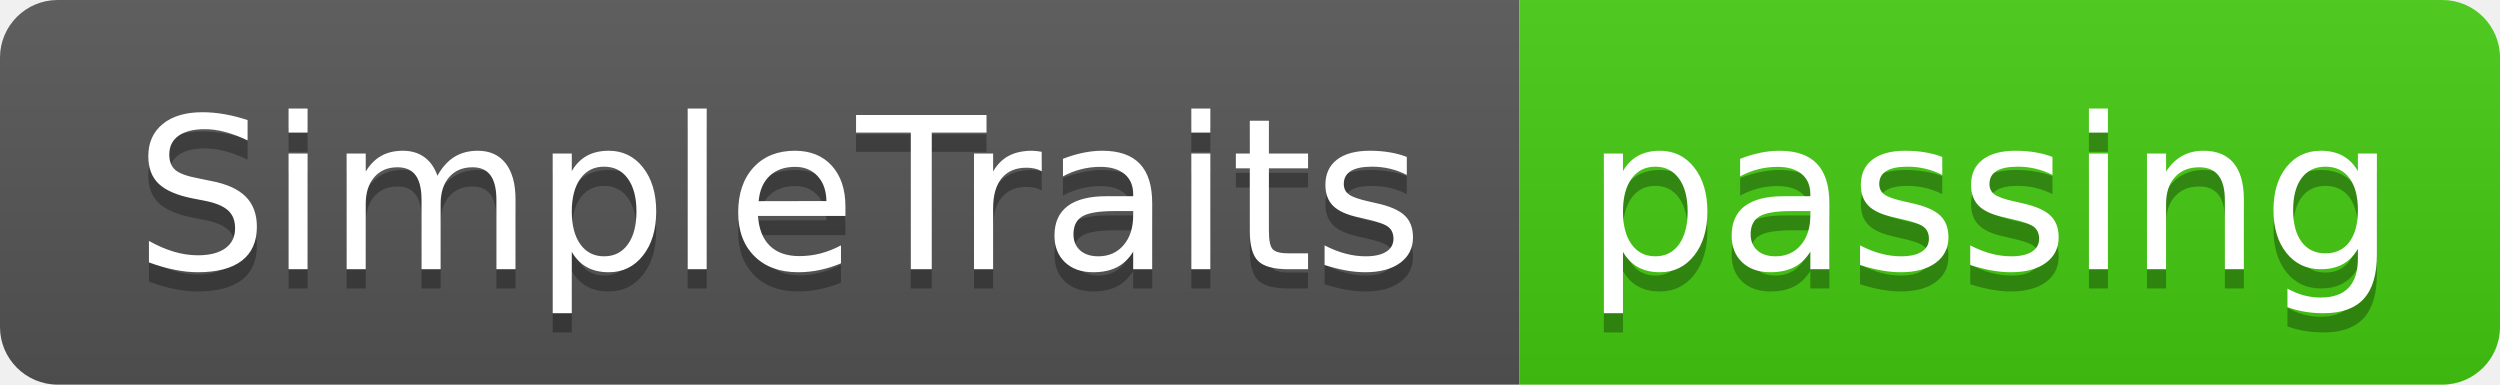
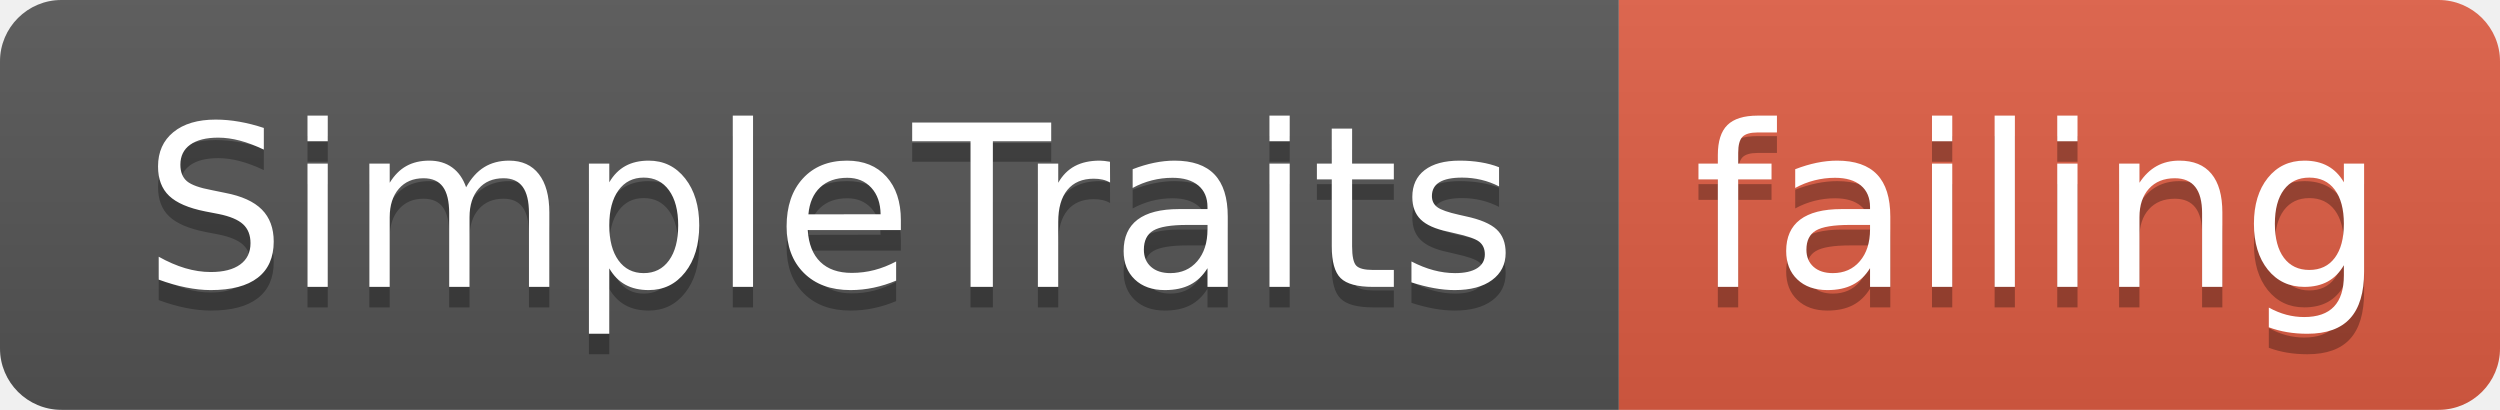
- <svg xmlns="http://www.w3.org/2000/svg" width="130" height="20">
+ <svg xmlns="http://www.w3.org/2000/svg" width="122" height="20">
  <linearGradient id="smooth" x2="0" y2="100%">
    <stop offset="0" stop-color="#bbb" stop-opacity=".1" />
    <stop offset="1" stop-opacity=".1" />
  </linearGradient>
  <clipPath id="round">
-     <rect width="130" height="20" rx="3" fill="#fff" />
+     <rect width="122" height="20" rx="3" fill="#fff" />
  </clipPath>
  <g clip-path="url(#round)">
    <rect width="79" height="20" fill="#555" />
-     <rect x="79" width="51" height="20" fill="#4c1" />
-     <rect width="130" height="20" fill="url(#smooth)" />
+     <rect x="79" width="43" height="20" fill="#e05d44" />
+     <rect width="122" height="20" fill="url(#smooth)" />
  </g>
  <g fill="#fff" text-anchor="middle" font-family="DejaVu Sans,Verdana,Geneva,sans-serif" font-size="110">
    <text x="405" y="150" fill="#010101" fill-opacity=".3" transform="scale(0.1)" textLength="690" lengthAdjust="spacing">SimpleTraits</text>
    <text x="405" y="140" transform="scale(0.1)" textLength="690" lengthAdjust="spacing">SimpleTraits</text>
-     <text x="1035" y="150" fill="#010101" fill-opacity=".3" transform="scale(0.1)" textLength="410" lengthAdjust="spacing">passing</text>
-     <text x="1035" y="140" transform="scale(0.1)" textLength="410" lengthAdjust="spacing">passing</text>
+     <text x="995" y="150" fill="#010101" fill-opacity=".3" transform="scale(0.1)" textLength="330" lengthAdjust="spacing">failing</text>
+     <text x="995" y="140" transform="scale(0.1)" textLength="330" lengthAdjust="spacing">failing</text>
  </g>
</svg>
